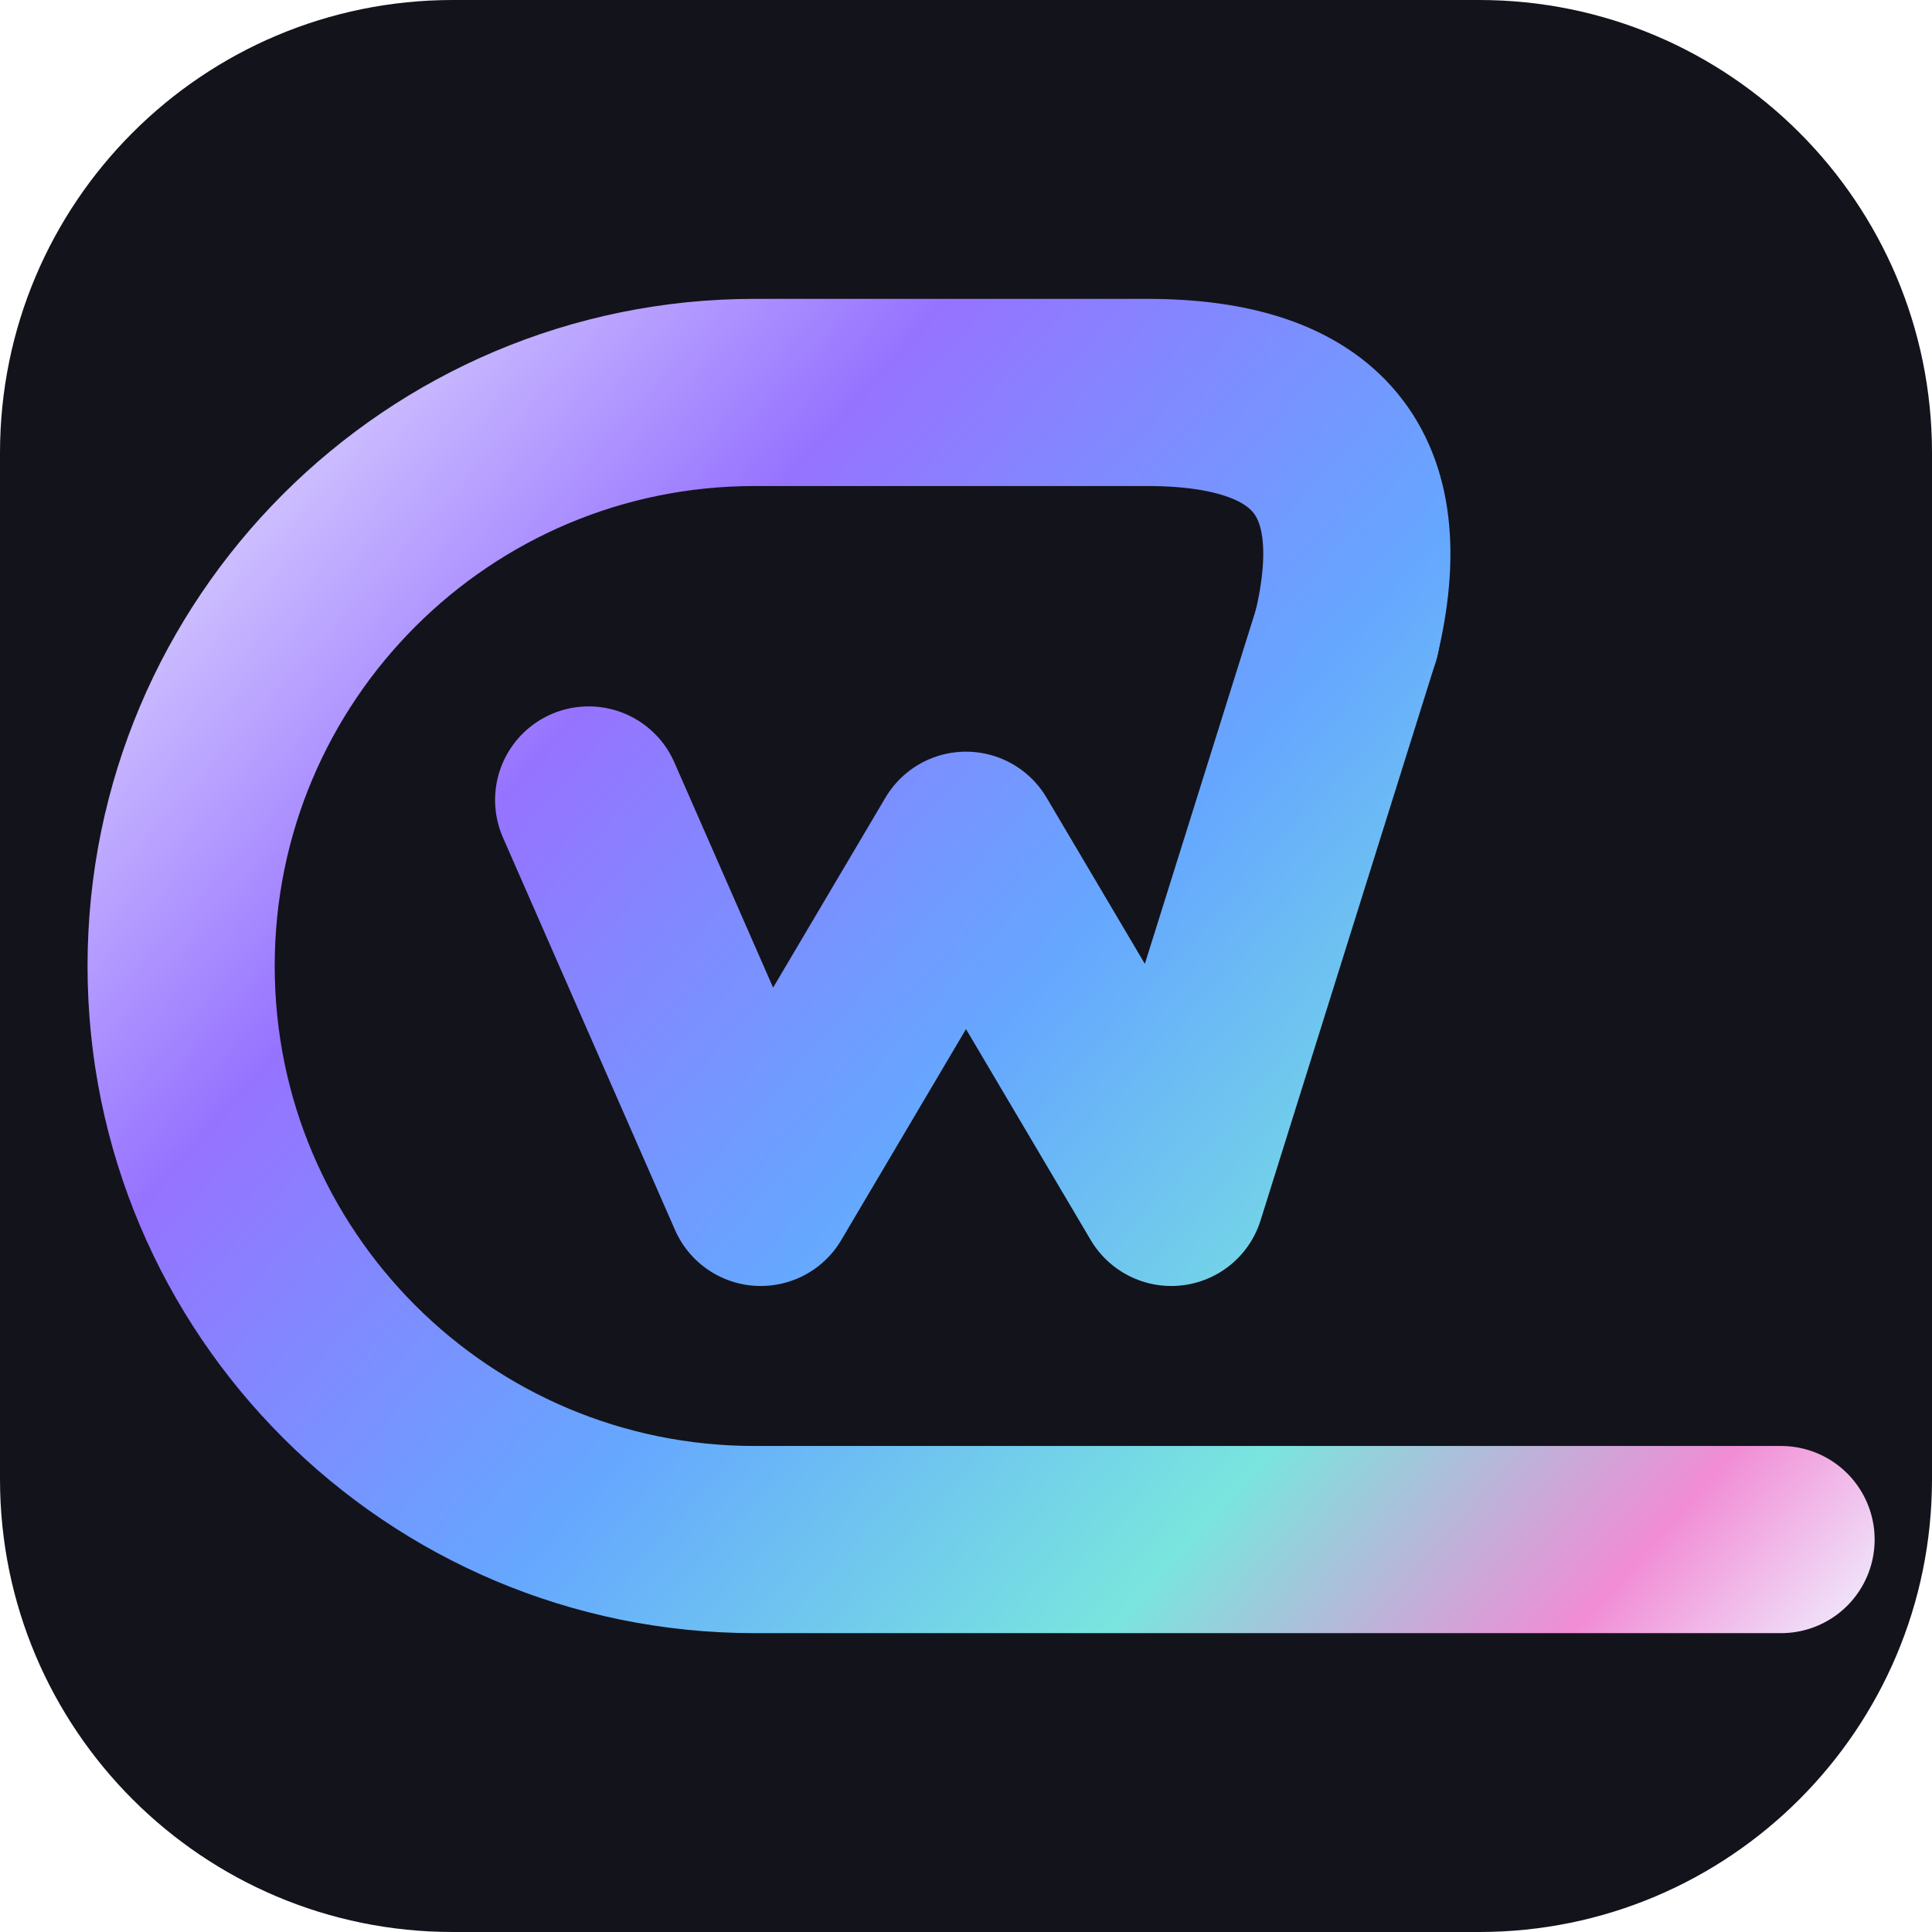
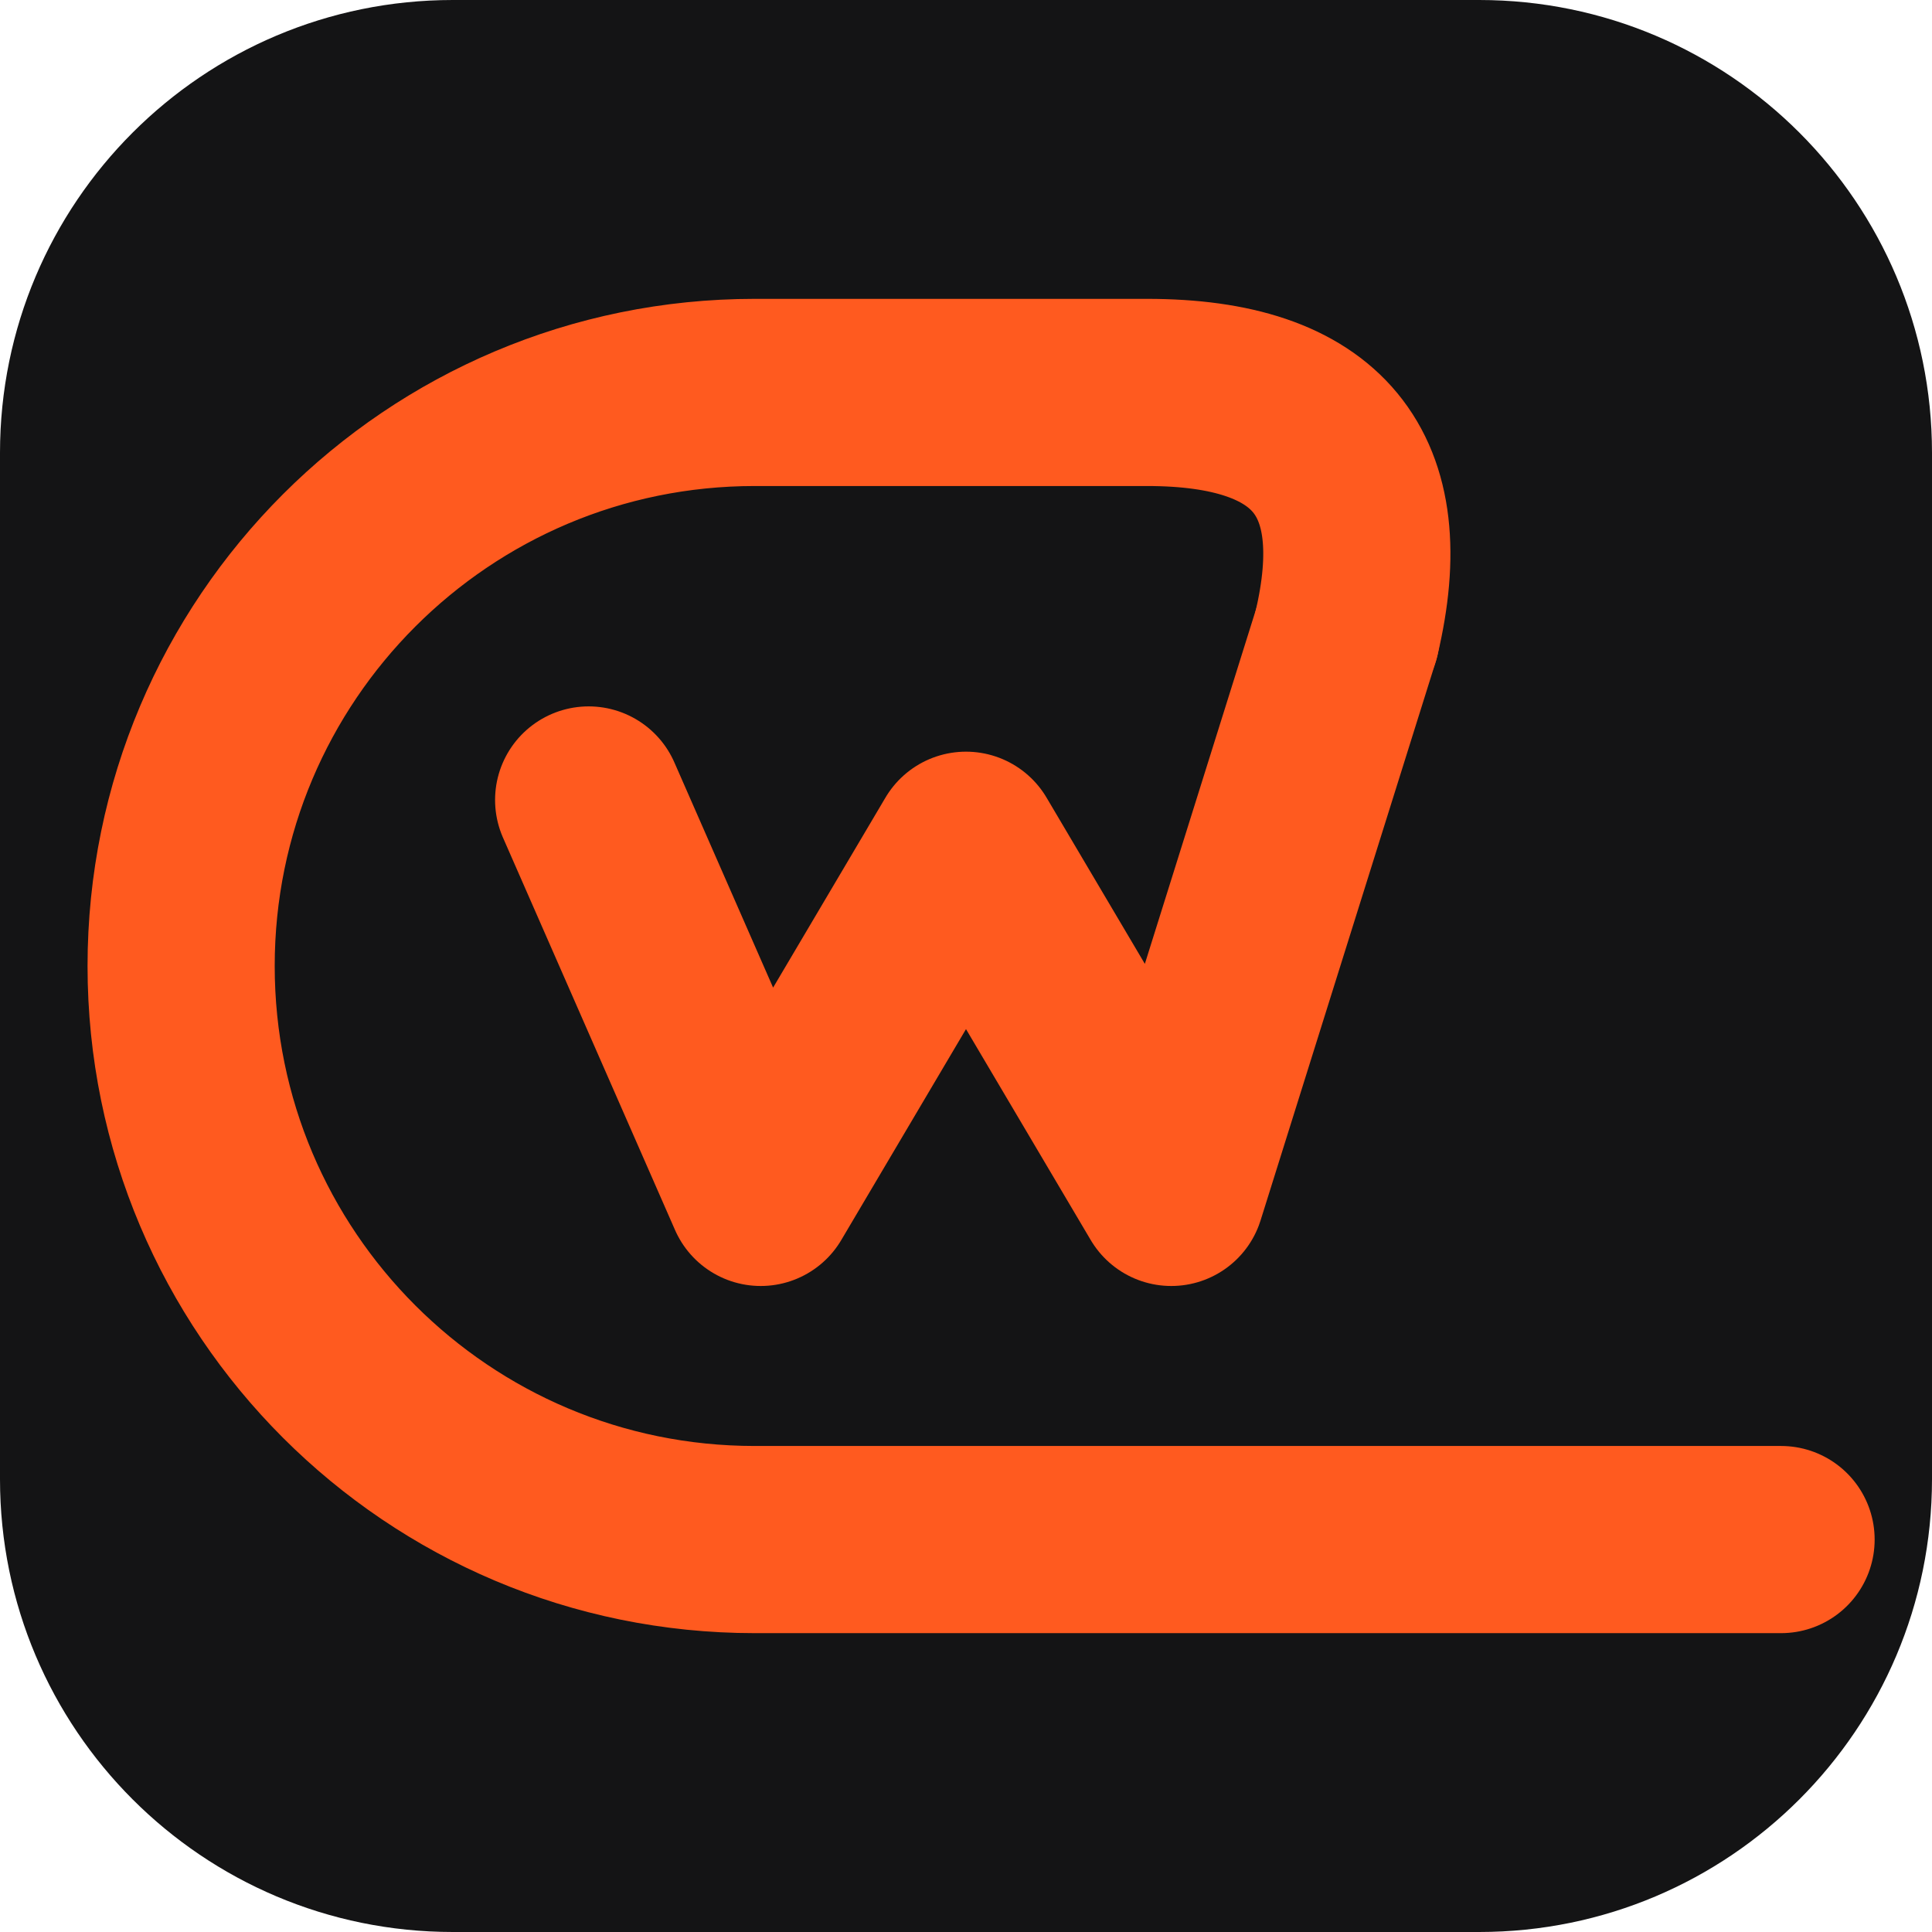
<svg xmlns="http://www.w3.org/2000/svg" width="64" height="64" viewBox="0 0 64 64" role="img" aria-label="WeRunIt">
  <defs>
    <linearGradient id="wri1g" x1="6" y1="8" x2="60" y2="56" gradientUnits="userSpaceOnUse">
-       <stop offset="0" stop-color="#F0EEFF" />
-       <stop offset="0.28" stop-color="#9673FF" />
-       <stop offset="0.52" stop-color="#65A7FF" />
-       <stop offset="0.74" stop-color="#79E5DE" />
-       <stop offset="0.9" stop-color="#F18CD5" />
-       <stop offset="1" stop-color="#F0EEFF" />
+       <stop offset="0" stop-color="#FF5A1F" />
+       <stop offset="1" stop-color="#FF5A1F" />
    </linearGradient>
  </defs>
-   <rect width="64" height="64" rx="15" fill="#13131C" />
+   <rect width="64" height="64" rx="15" fill="#141415" />
  <g fill="none" stroke="url(#wri1g)" stroke-width="6.2" stroke-linecap="round" stroke-linejoin="round">
    <path class="wri-track" d="M59 51 H25 a19 19 0 0 1 0 -38 H38 Q46.5 13 44.6 21" />
    <path class="wri-cadence" d="M44.6 21 L38.8 39.5 L32 28 L25.2 39.5 L19.5 26.5" />
  </g>
</svg>
